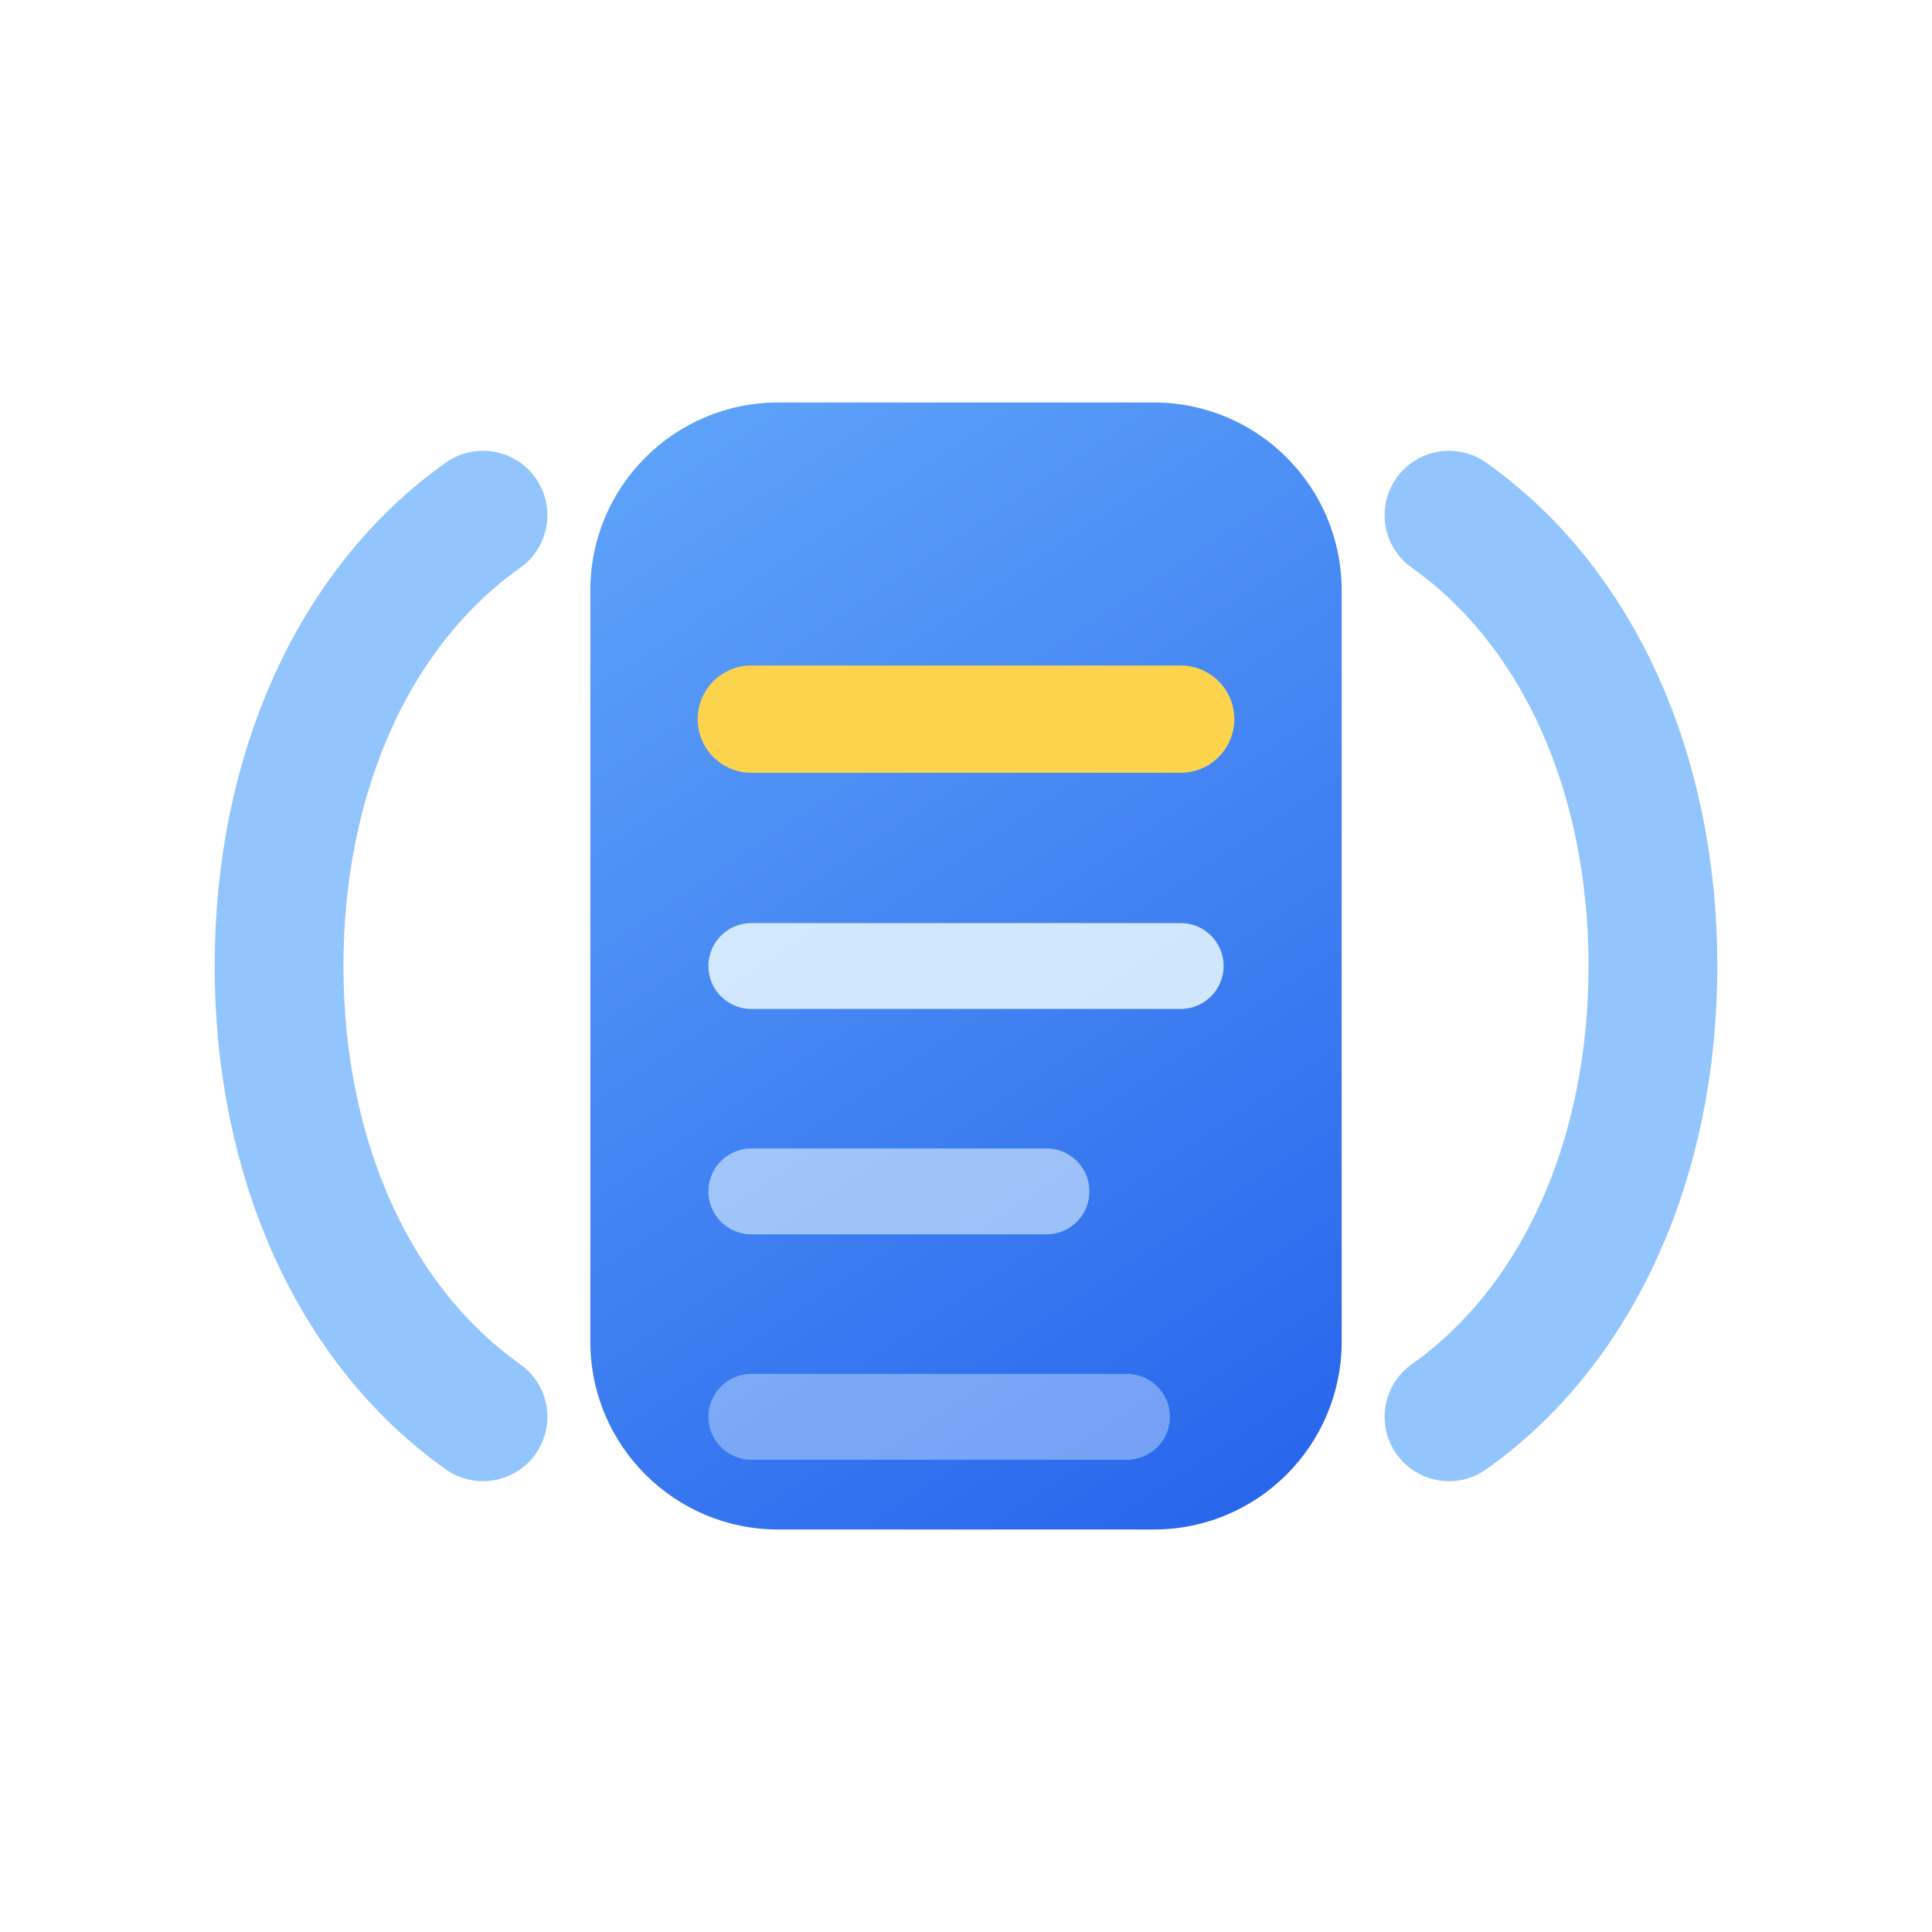
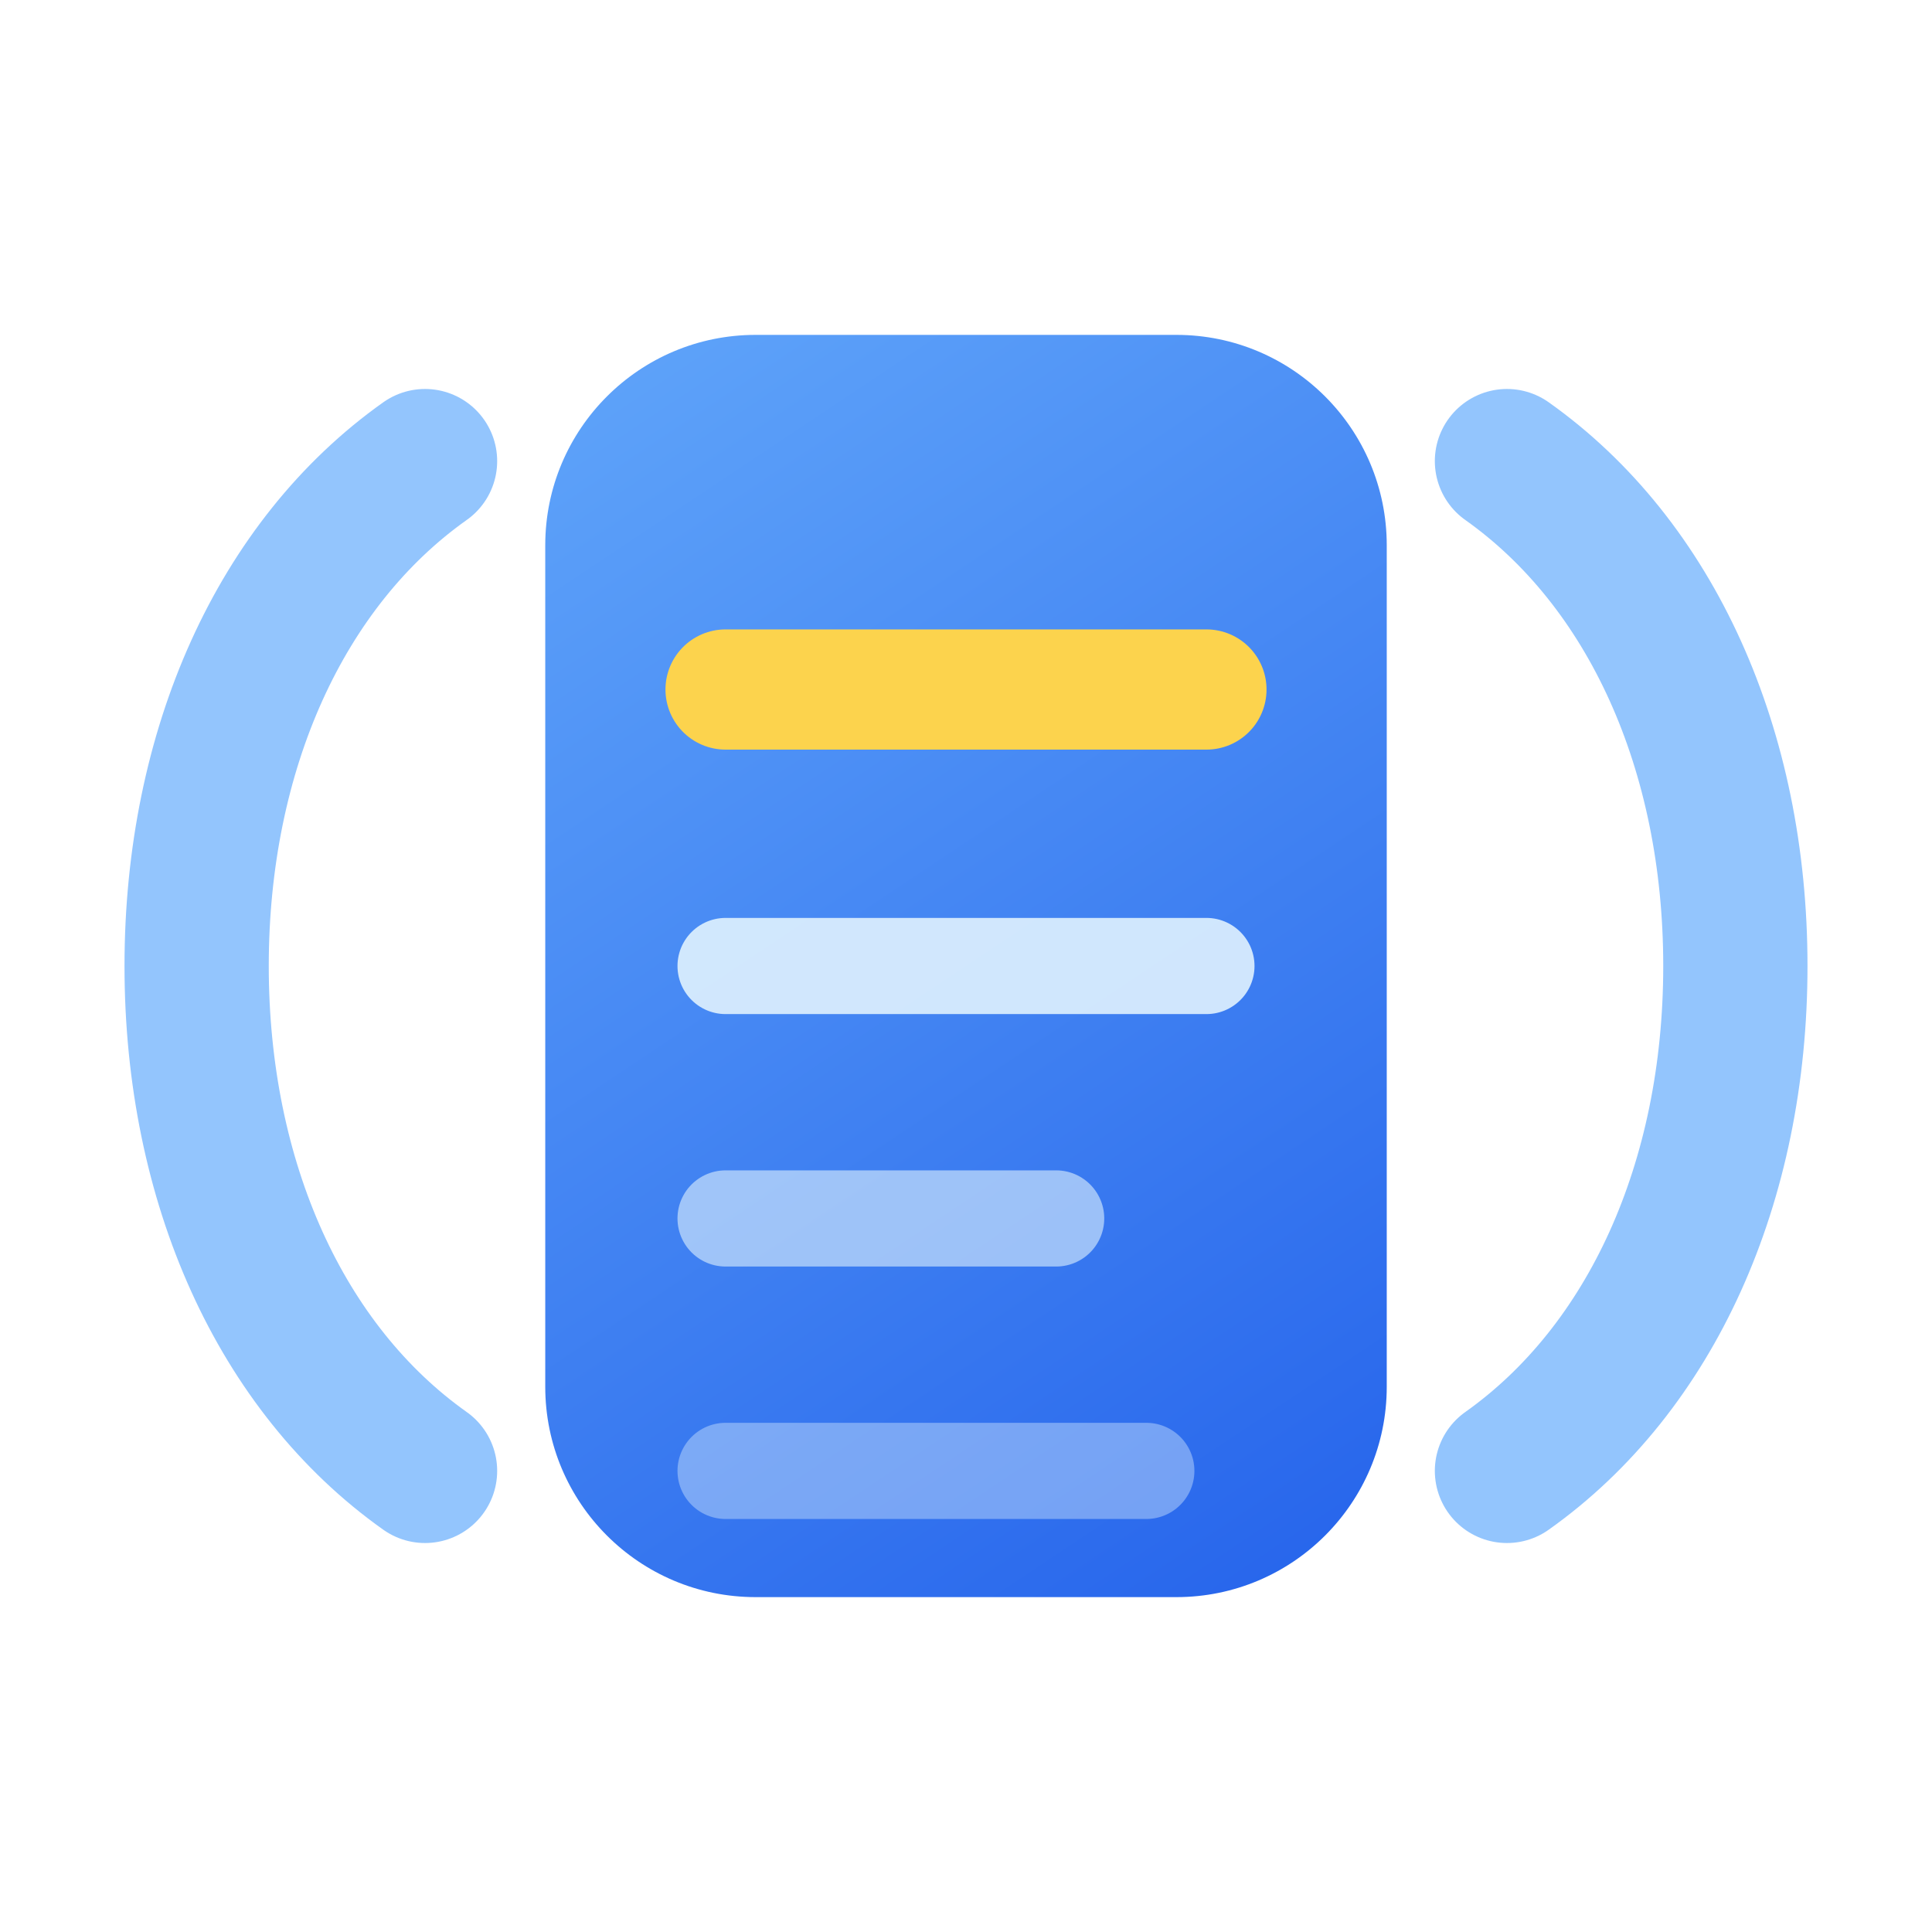
<svg xmlns="http://www.w3.org/2000/svg" width="36" height="36" viewBox="0 0 36 36" fill="none">
  <defs>
    <linearGradient id="wbmem-card" x1="11" y1="7.5" x2="25" y2="28.5" gradientUnits="userSpaceOnUse">
      <stop stop-color="#60A5FA" />
      <stop offset="1" stop-color="#2563EB" />
    </linearGradient>
  </defs>
-   <path d="M9 9.6C6.6 11.3 5.2 14.4 5.2 18s1.4 6.7 3.8 8.4" stroke="#93C5FD" stroke-width="2.4" stroke-linecap="round" />
-   <path d="M27 9.6c2.4 1.7 3.8 4.8 3.8 8.4s-1.4 6.7-3.8 8.4" stroke="#93C5FD" stroke-width="2.4" stroke-linecap="round" />
-   <rect x="11" y="7.5" width="14" height="21" rx="3.5" fill="url(#wbmem-card)" />
-   <path d="M14 13.4h8" stroke="#FCD34D" stroke-width="2" stroke-linecap="round" />
-   <path d="M14 18h8" stroke="#E0F2FE" stroke-width="1.6" stroke-linecap="round" opacity="0.9" />
-   <path d="M14 22.2h5.5" stroke="#E0F2FE" stroke-width="1.6" stroke-linecap="round" opacity="0.6" />
-   <path d="M14 26.4h7" stroke="#E0F2FE" stroke-width="1.6" stroke-linecap="round" opacity="0.4" />
+   <g transform="translate(18 18) scale(1.12) translate(-18 -18)">
+     <path d="M9 9.6C6.6 11.3 5.2 14.4 5.2 18s1.4 6.7 3.8 8.4" stroke="#93C5FD" stroke-width="2.4" stroke-linecap="round" />
+     <path d="M27 9.6c2.4 1.7 3.8 4.8 3.8 8.4s-1.4 6.7-3.8 8.4" stroke="#93C5FD" stroke-width="2.4" stroke-linecap="round" />
+     <rect x="11" y="7.5" width="14" height="21" rx="3.5" fill="url(#wbmem-card)" />
+     <path d="M14 13.4h8" stroke="#FCD34D" stroke-width="2" stroke-linecap="round" />
+     <path d="M14 18h8" stroke="#E0F2FE" stroke-width="1.6" stroke-linecap="round" opacity="0.9" />
+     <path d="M14 22.2h5.5" stroke="#E0F2FE" stroke-width="1.6" stroke-linecap="round" opacity="0.6" />
+     <path d="M14 26.4h7" stroke="#E0F2FE" stroke-width="1.6" stroke-linecap="round" opacity="0.4" />
+   </g>
</svg>
